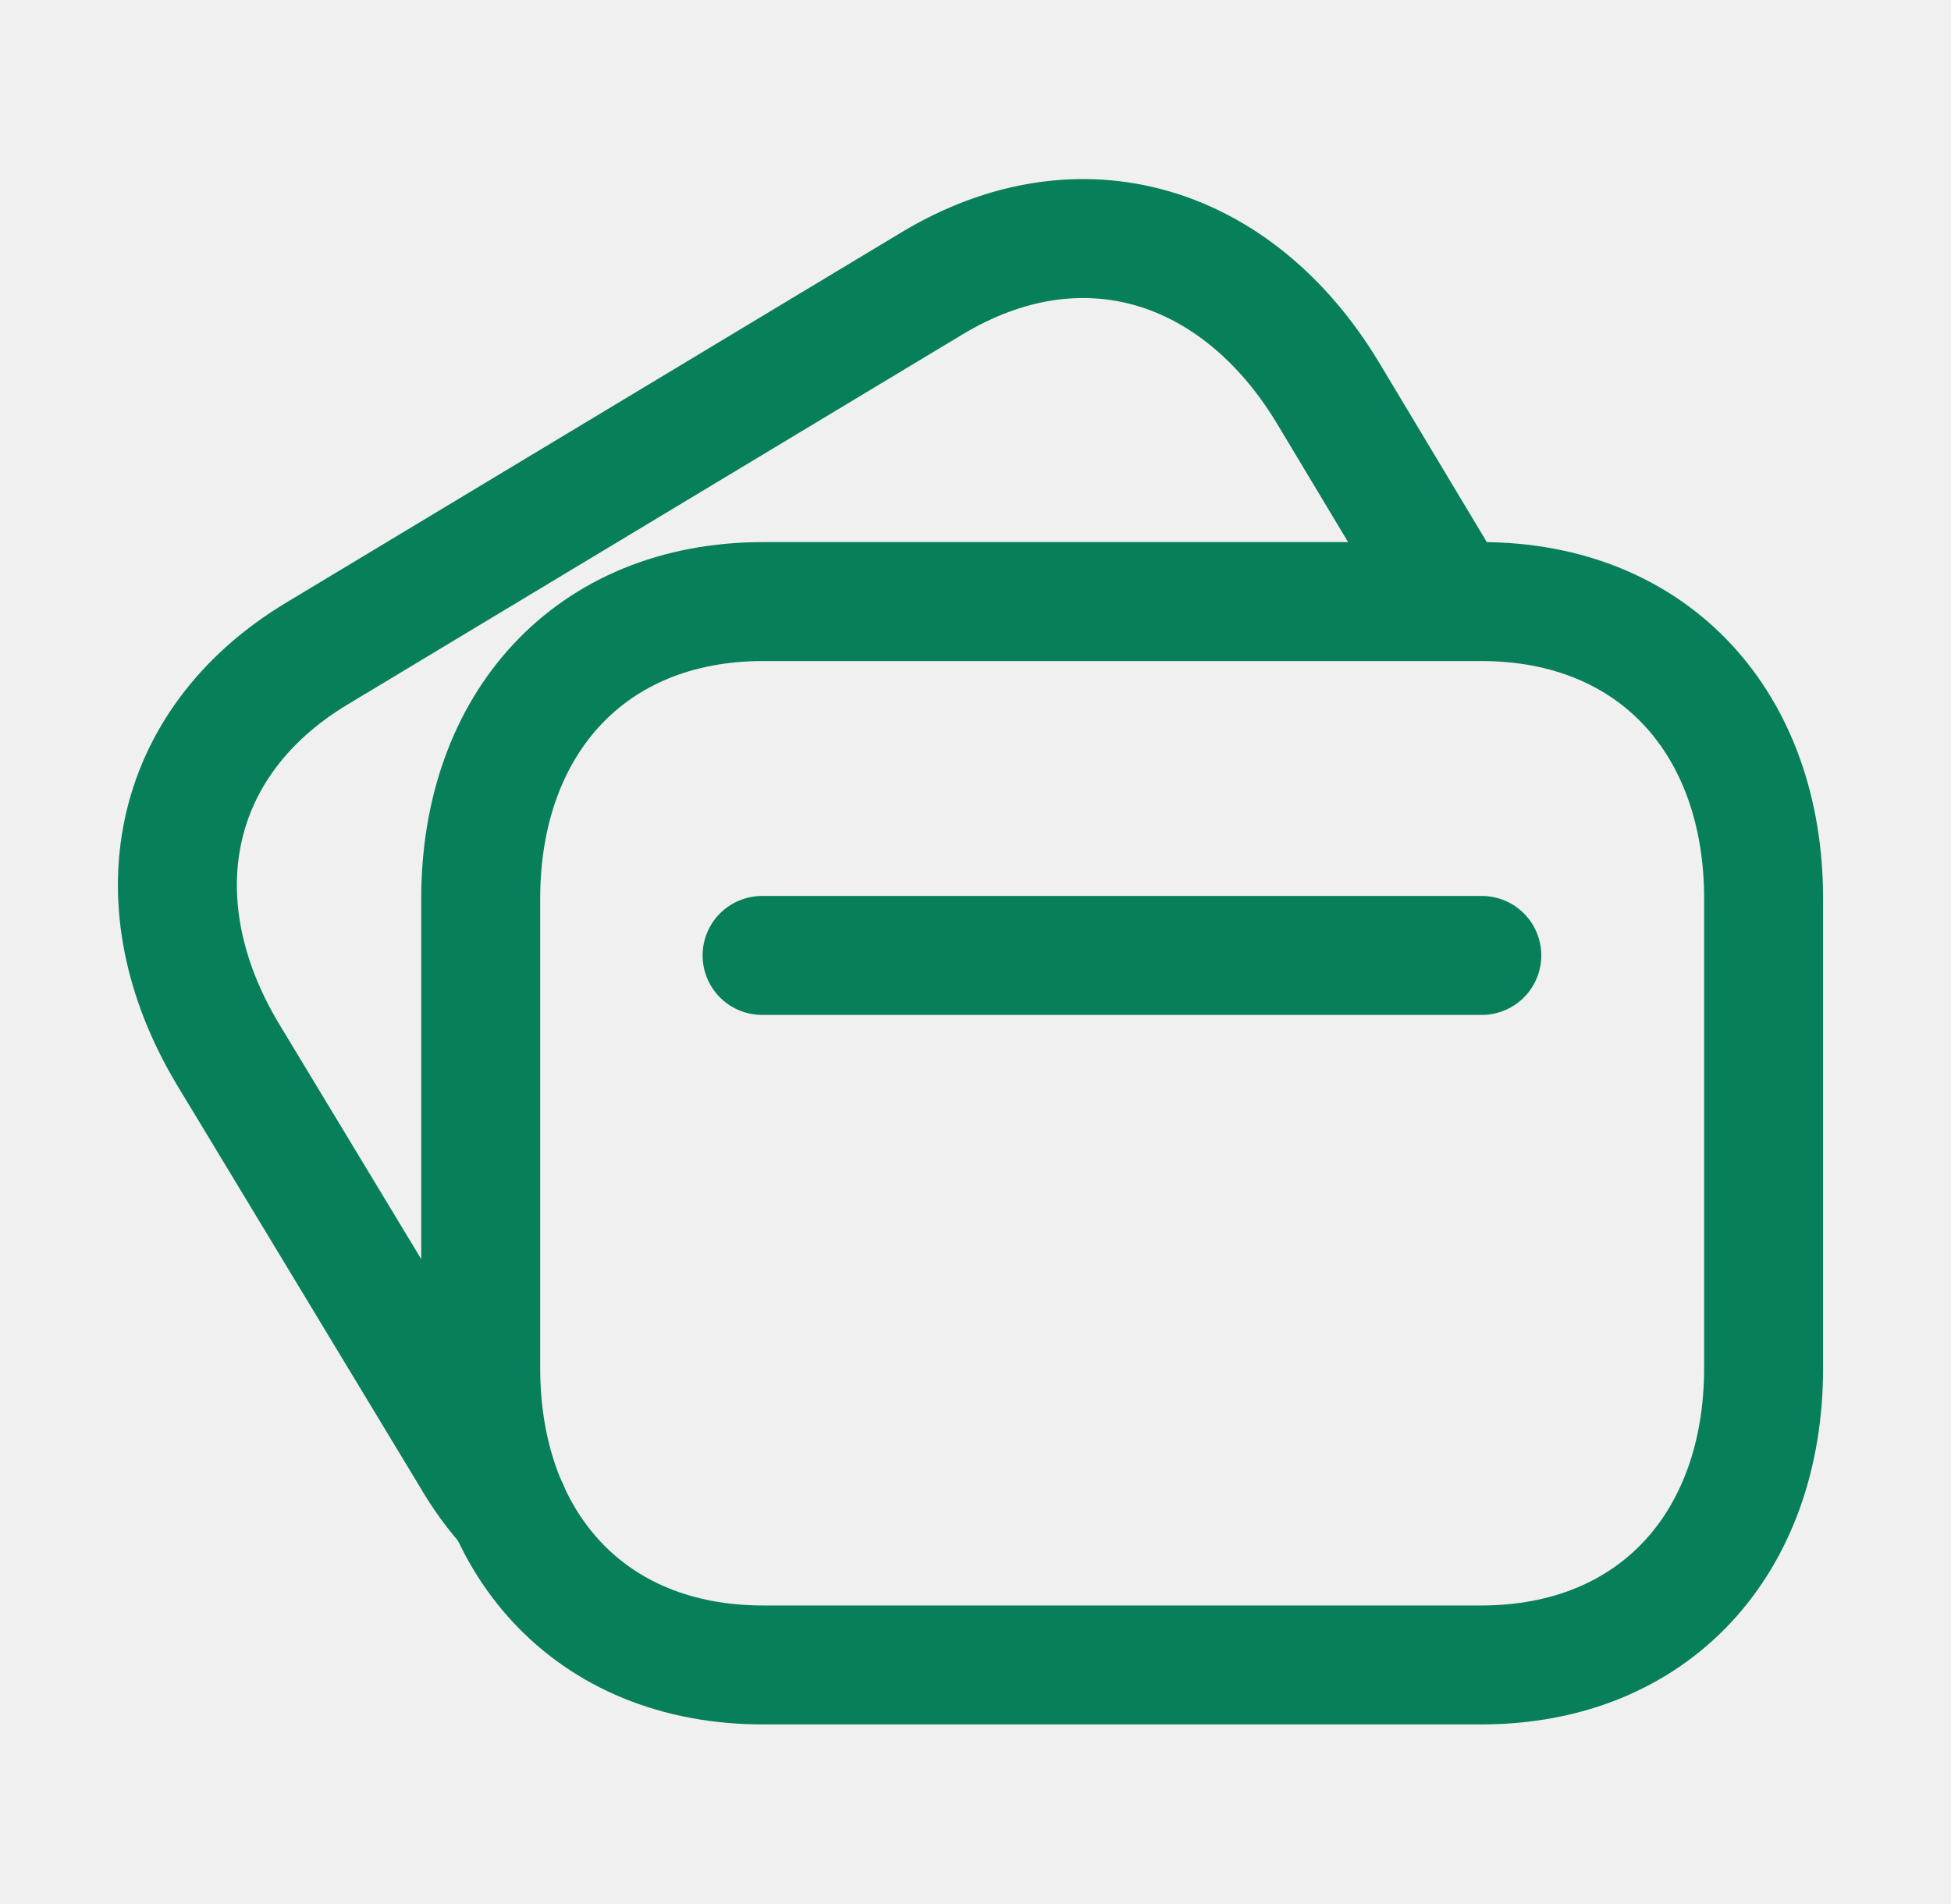
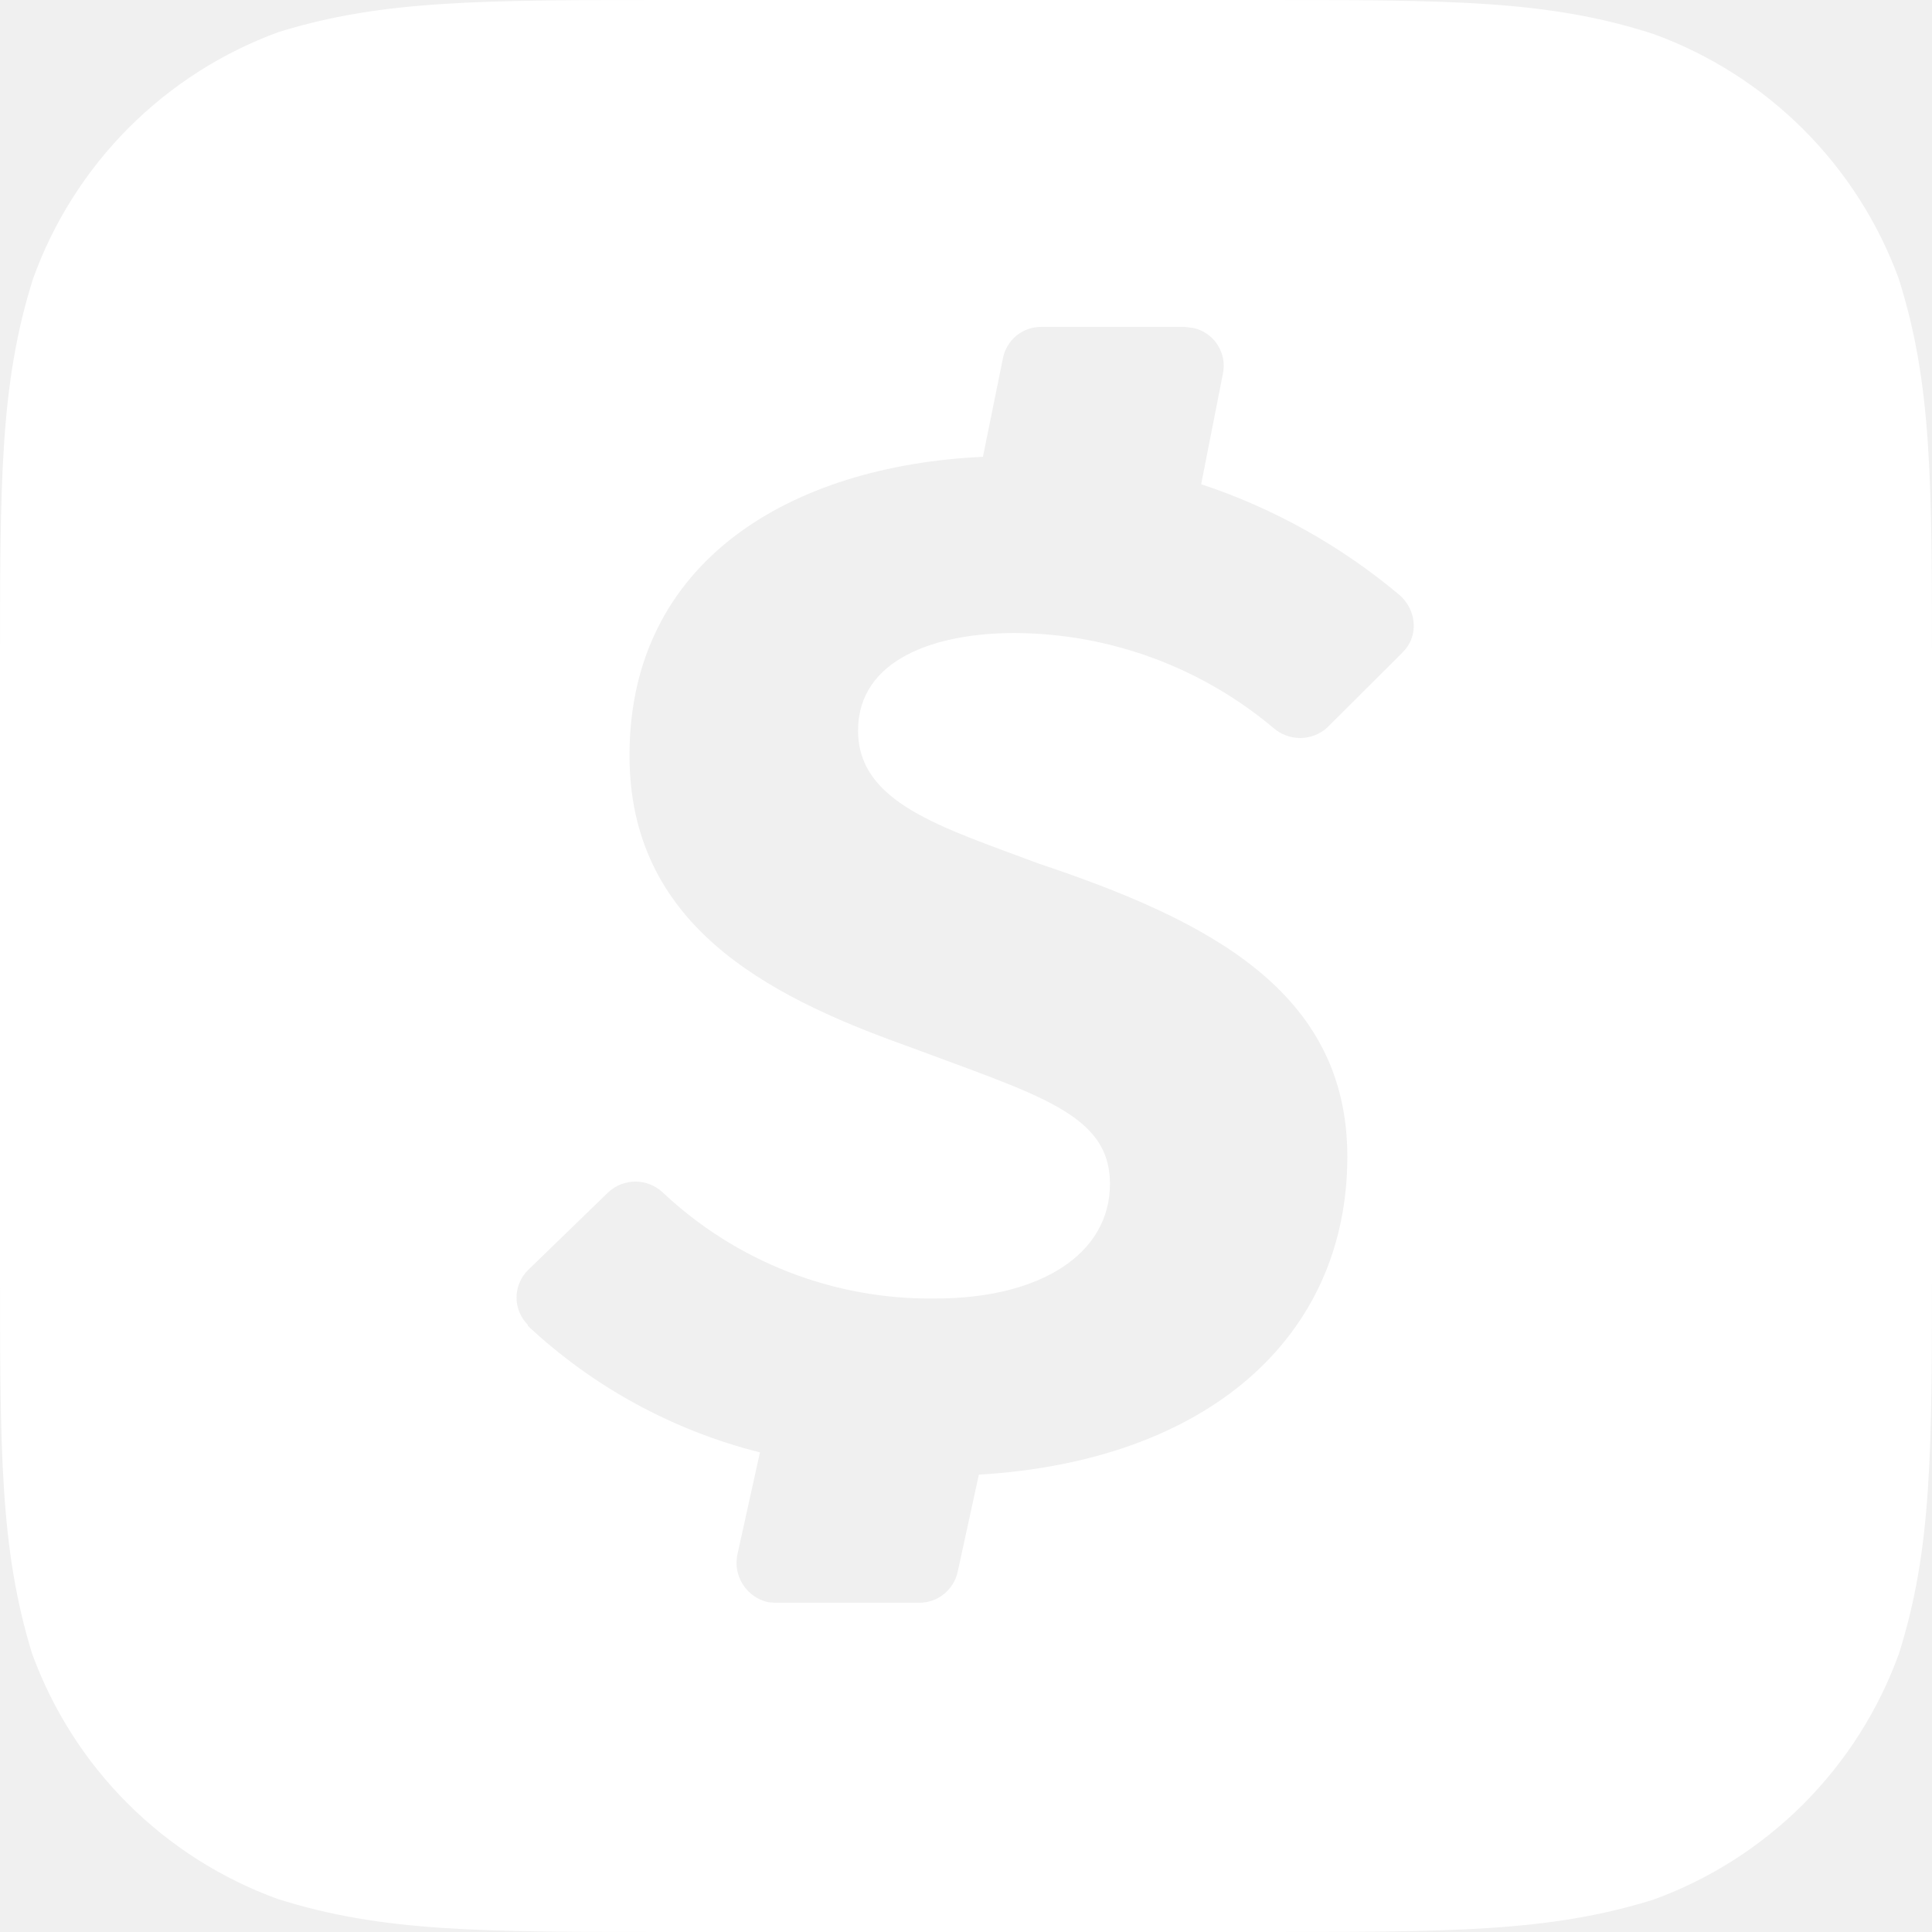
- <svg xmlns="http://www.w3.org/2000/svg" width="41" height="40" viewBox="0 0 41 40" fill="none">
-   <path fill-rule="evenodd" clip-rule="evenodd" d="M31.124 12.643H16.038C12.39 12.643 10.102 15.226 10.102 18.884V28.752C10.102 32.409 12.377 34.992 16.038 34.992H31.122C34.785 34.992 37.062 32.409 37.062 28.752V18.884C37.062 15.226 34.785 12.643 31.124 12.643Z" stroke="#087F5B" stroke-width="2.5" stroke-linecap="round" stroke-linejoin="round" />
-   <path d="M16.015 20.08H31.14" stroke="#087F5B" stroke-width="2.5" stroke-linecap="round" stroke-linejoin="round" />
-   <path d="M30.536 12.64L27.893 8.235C26 5.116 22.724 4.064 19.58 5.959L6.666 13.732C3.534 15.613 2.904 19.006 4.785 22.149L9.887 30.592C10.125 31.001 10.388 31.369 10.689 31.698V31.711" stroke="#087F5B" stroke-width="2.5" stroke-linecap="round" stroke-linejoin="round" />
+ <svg xmlns="http://www.w3.org/2000/svg" width="29" height="29" viewBox="0 0 29 29" fill="none">
+   <path d="M28.505 4.194C28.197 3.348 27.707 2.58 27.07 1.943C26.433 1.307 25.665 0.818 24.818 0.51C23.237 -5.40437e-08 21.798 0 18.876 0H10.101C7.203 0 5.739 -5.40437e-08 4.182 0.481C3.334 0.791 2.565 1.283 1.928 1.922C1.291 2.562 0.802 3.334 0.496 4.184C0 5.756 0 7.206 0 10.105V18.894C0 21.808 0 23.248 0.481 24.82C0.79 25.666 1.279 26.435 1.916 27.071C2.553 27.707 3.322 28.197 4.168 28.504C5.739 29 7.189 29 10.091 29H18.885C21.798 29 23.247 29 24.808 28.518C25.658 28.211 26.429 27.72 27.068 27.081C27.706 26.442 28.197 25.671 28.504 24.821C29 23.249 29 21.799 29 18.895V10.13C29 7.216 29 5.766 28.504 4.194L28.505 4.194ZM21.052 9.795L19.924 10.919C19.814 11.02 19.671 11.076 19.522 11.078C19.373 11.079 19.228 11.026 19.116 10.928C18.027 10.012 16.65 9.507 15.226 9.502C14.051 9.502 12.88 9.889 12.88 10.967C12.88 12.053 14.135 12.416 15.584 12.96C18.124 13.81 20.224 14.872 20.224 17.361C20.224 20.072 18.124 21.932 14.693 22.135L14.376 23.59C14.348 23.722 14.276 23.84 14.171 23.926C14.067 24.011 13.936 24.057 13.801 24.058H11.634L11.525 24.049C11.371 24.013 11.237 23.918 11.152 23.785C11.066 23.652 11.036 23.491 11.068 23.336L11.407 21.801C10.104 21.473 8.905 20.82 7.924 19.902V19.888C7.87 19.834 7.827 19.77 7.798 19.699C7.768 19.629 7.753 19.553 7.753 19.477C7.753 19.401 7.768 19.325 7.798 19.255C7.827 19.184 7.87 19.12 7.924 19.066L9.132 17.895C9.242 17.793 9.387 17.736 9.538 17.736C9.688 17.736 9.833 17.793 9.944 17.895C11.05 18.94 12.52 19.512 14.041 19.491C15.613 19.491 16.661 18.825 16.661 17.771C16.661 16.718 15.599 16.444 13.593 15.693C11.464 14.932 9.449 13.856 9.449 11.339C9.449 8.416 11.875 6.99 14.754 6.857L15.056 5.37C15.084 5.237 15.157 5.118 15.263 5.033C15.369 4.949 15.501 4.904 15.637 4.907H17.785L17.907 4.922C17.982 4.937 18.053 4.967 18.116 5.011C18.179 5.054 18.233 5.109 18.274 5.173C18.316 5.237 18.345 5.309 18.359 5.384C18.373 5.459 18.372 5.536 18.356 5.611L18.03 7.268C19.125 7.631 20.141 8.2 21.023 8.945L21.051 8.973C21.278 9.214 21.278 9.578 21.051 9.794L21.052 9.795Z" fill="white" />
</svg>
